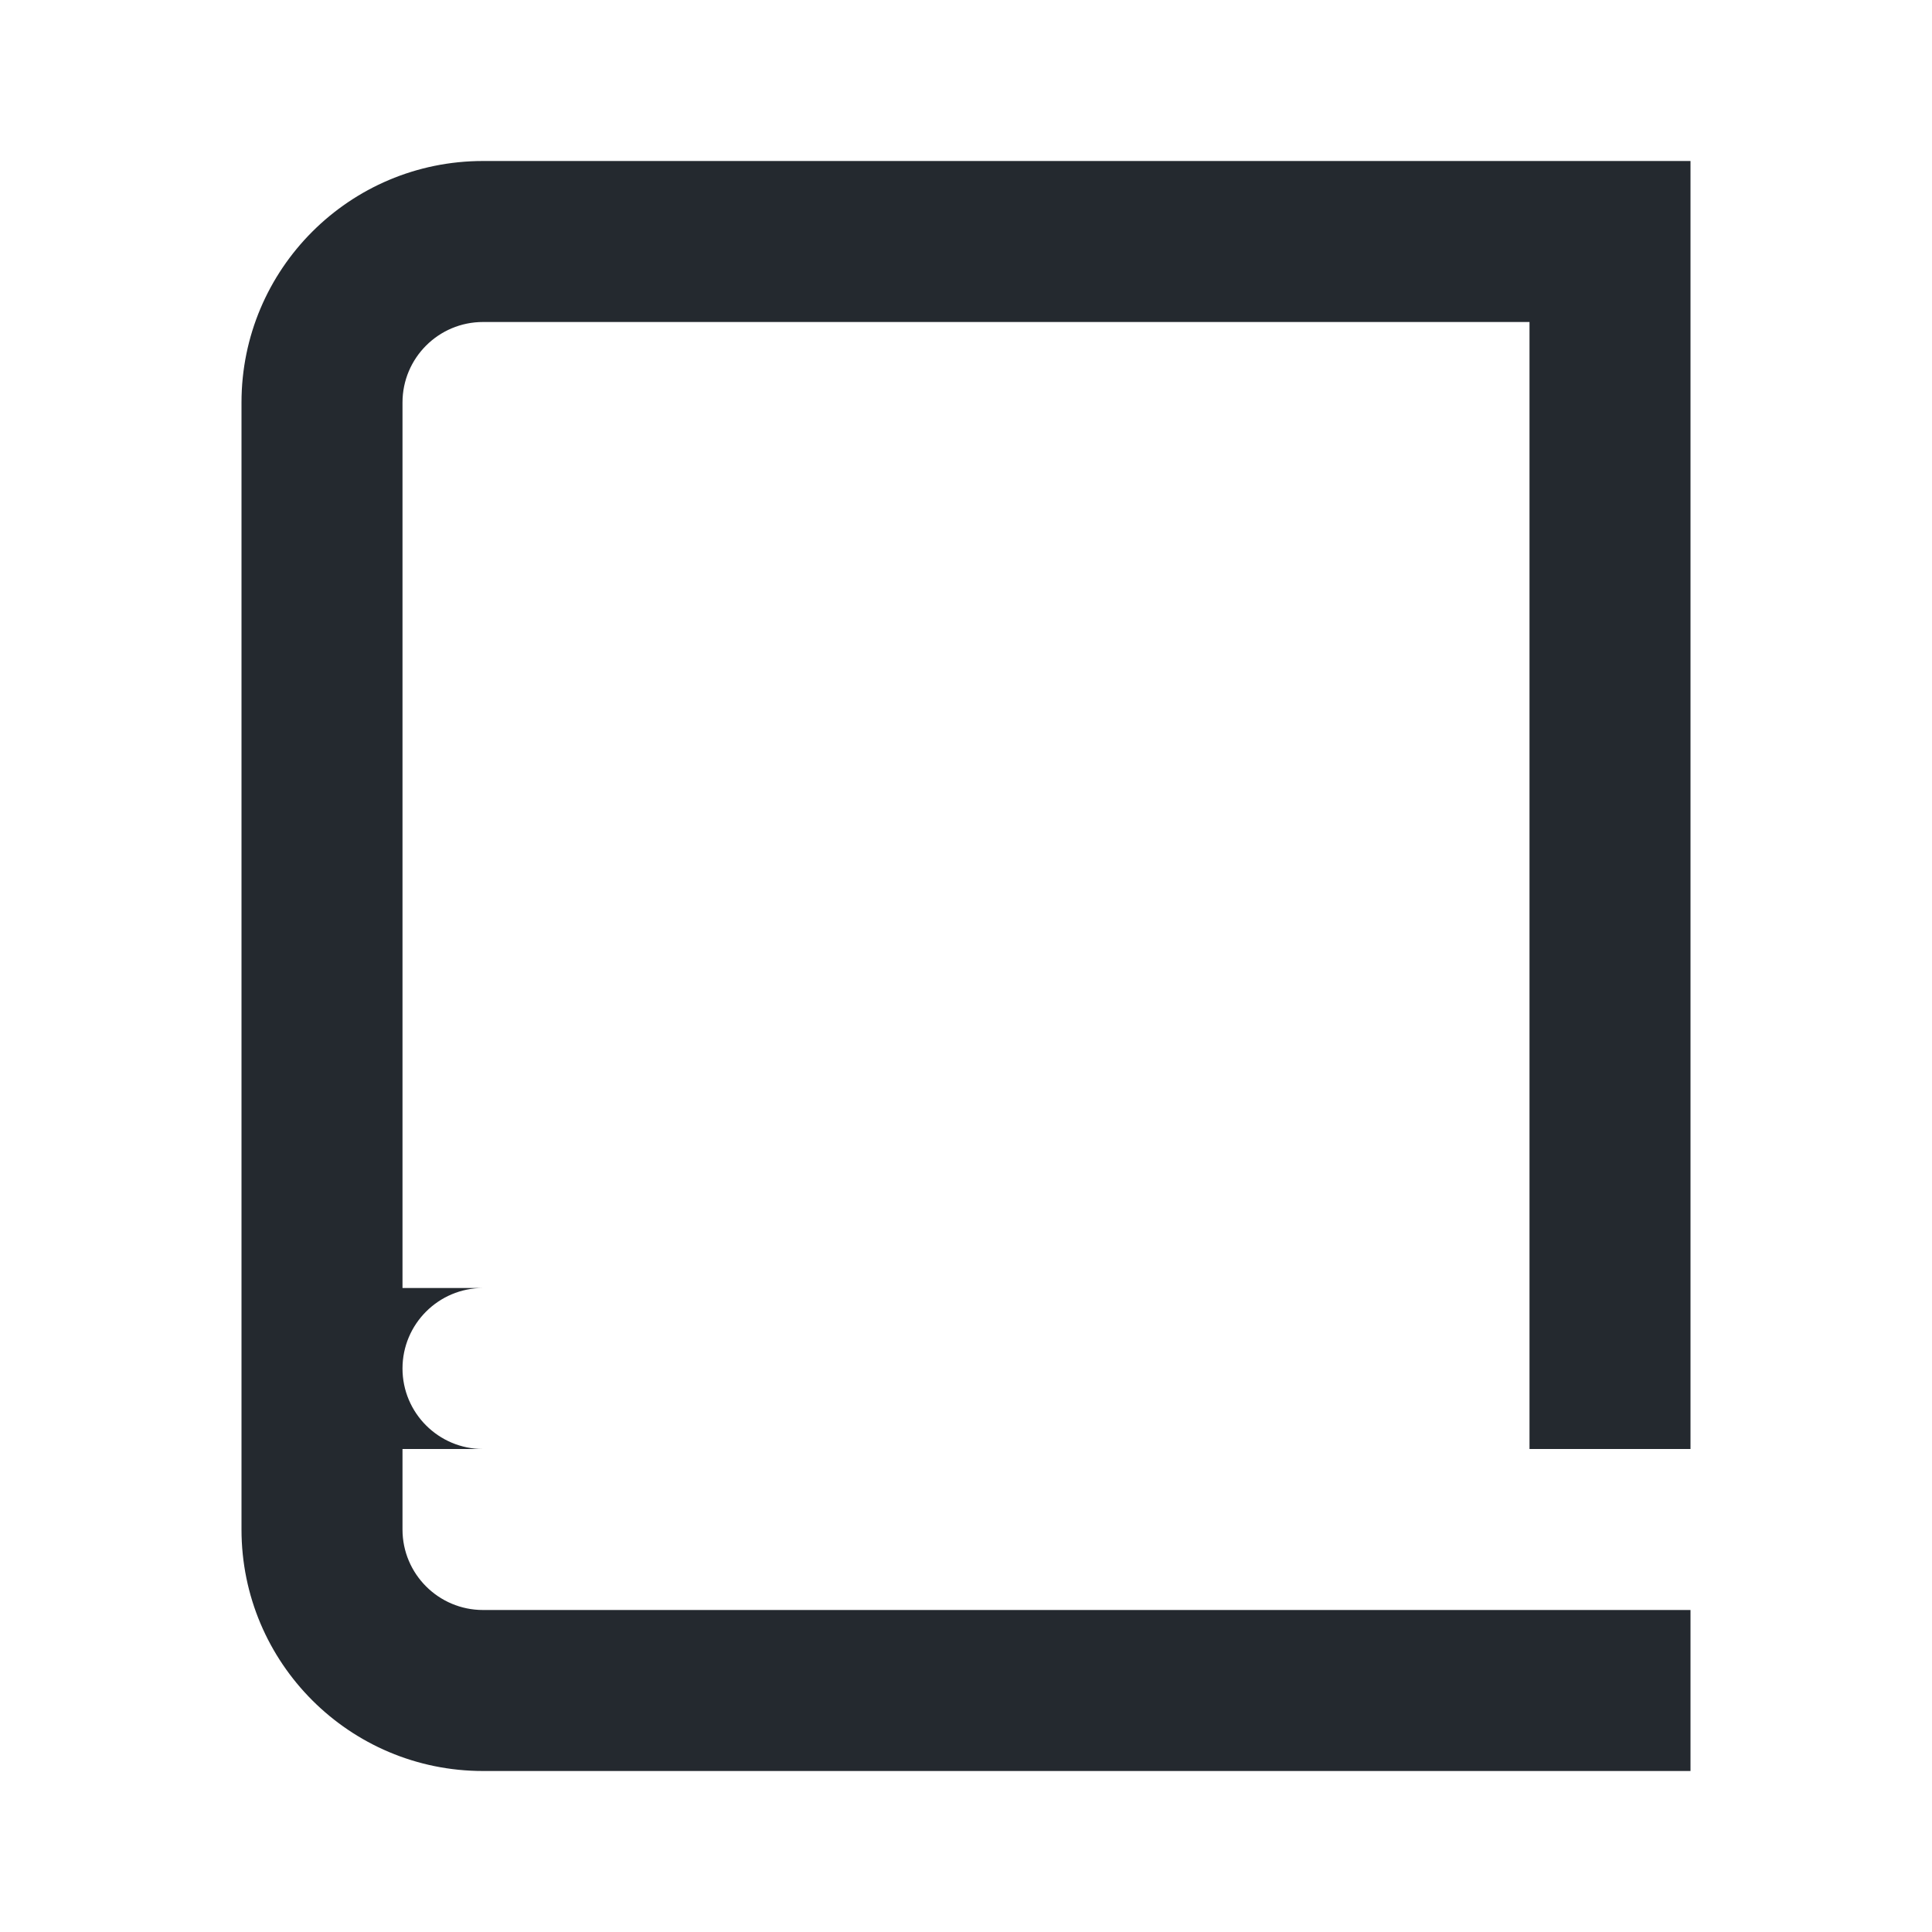
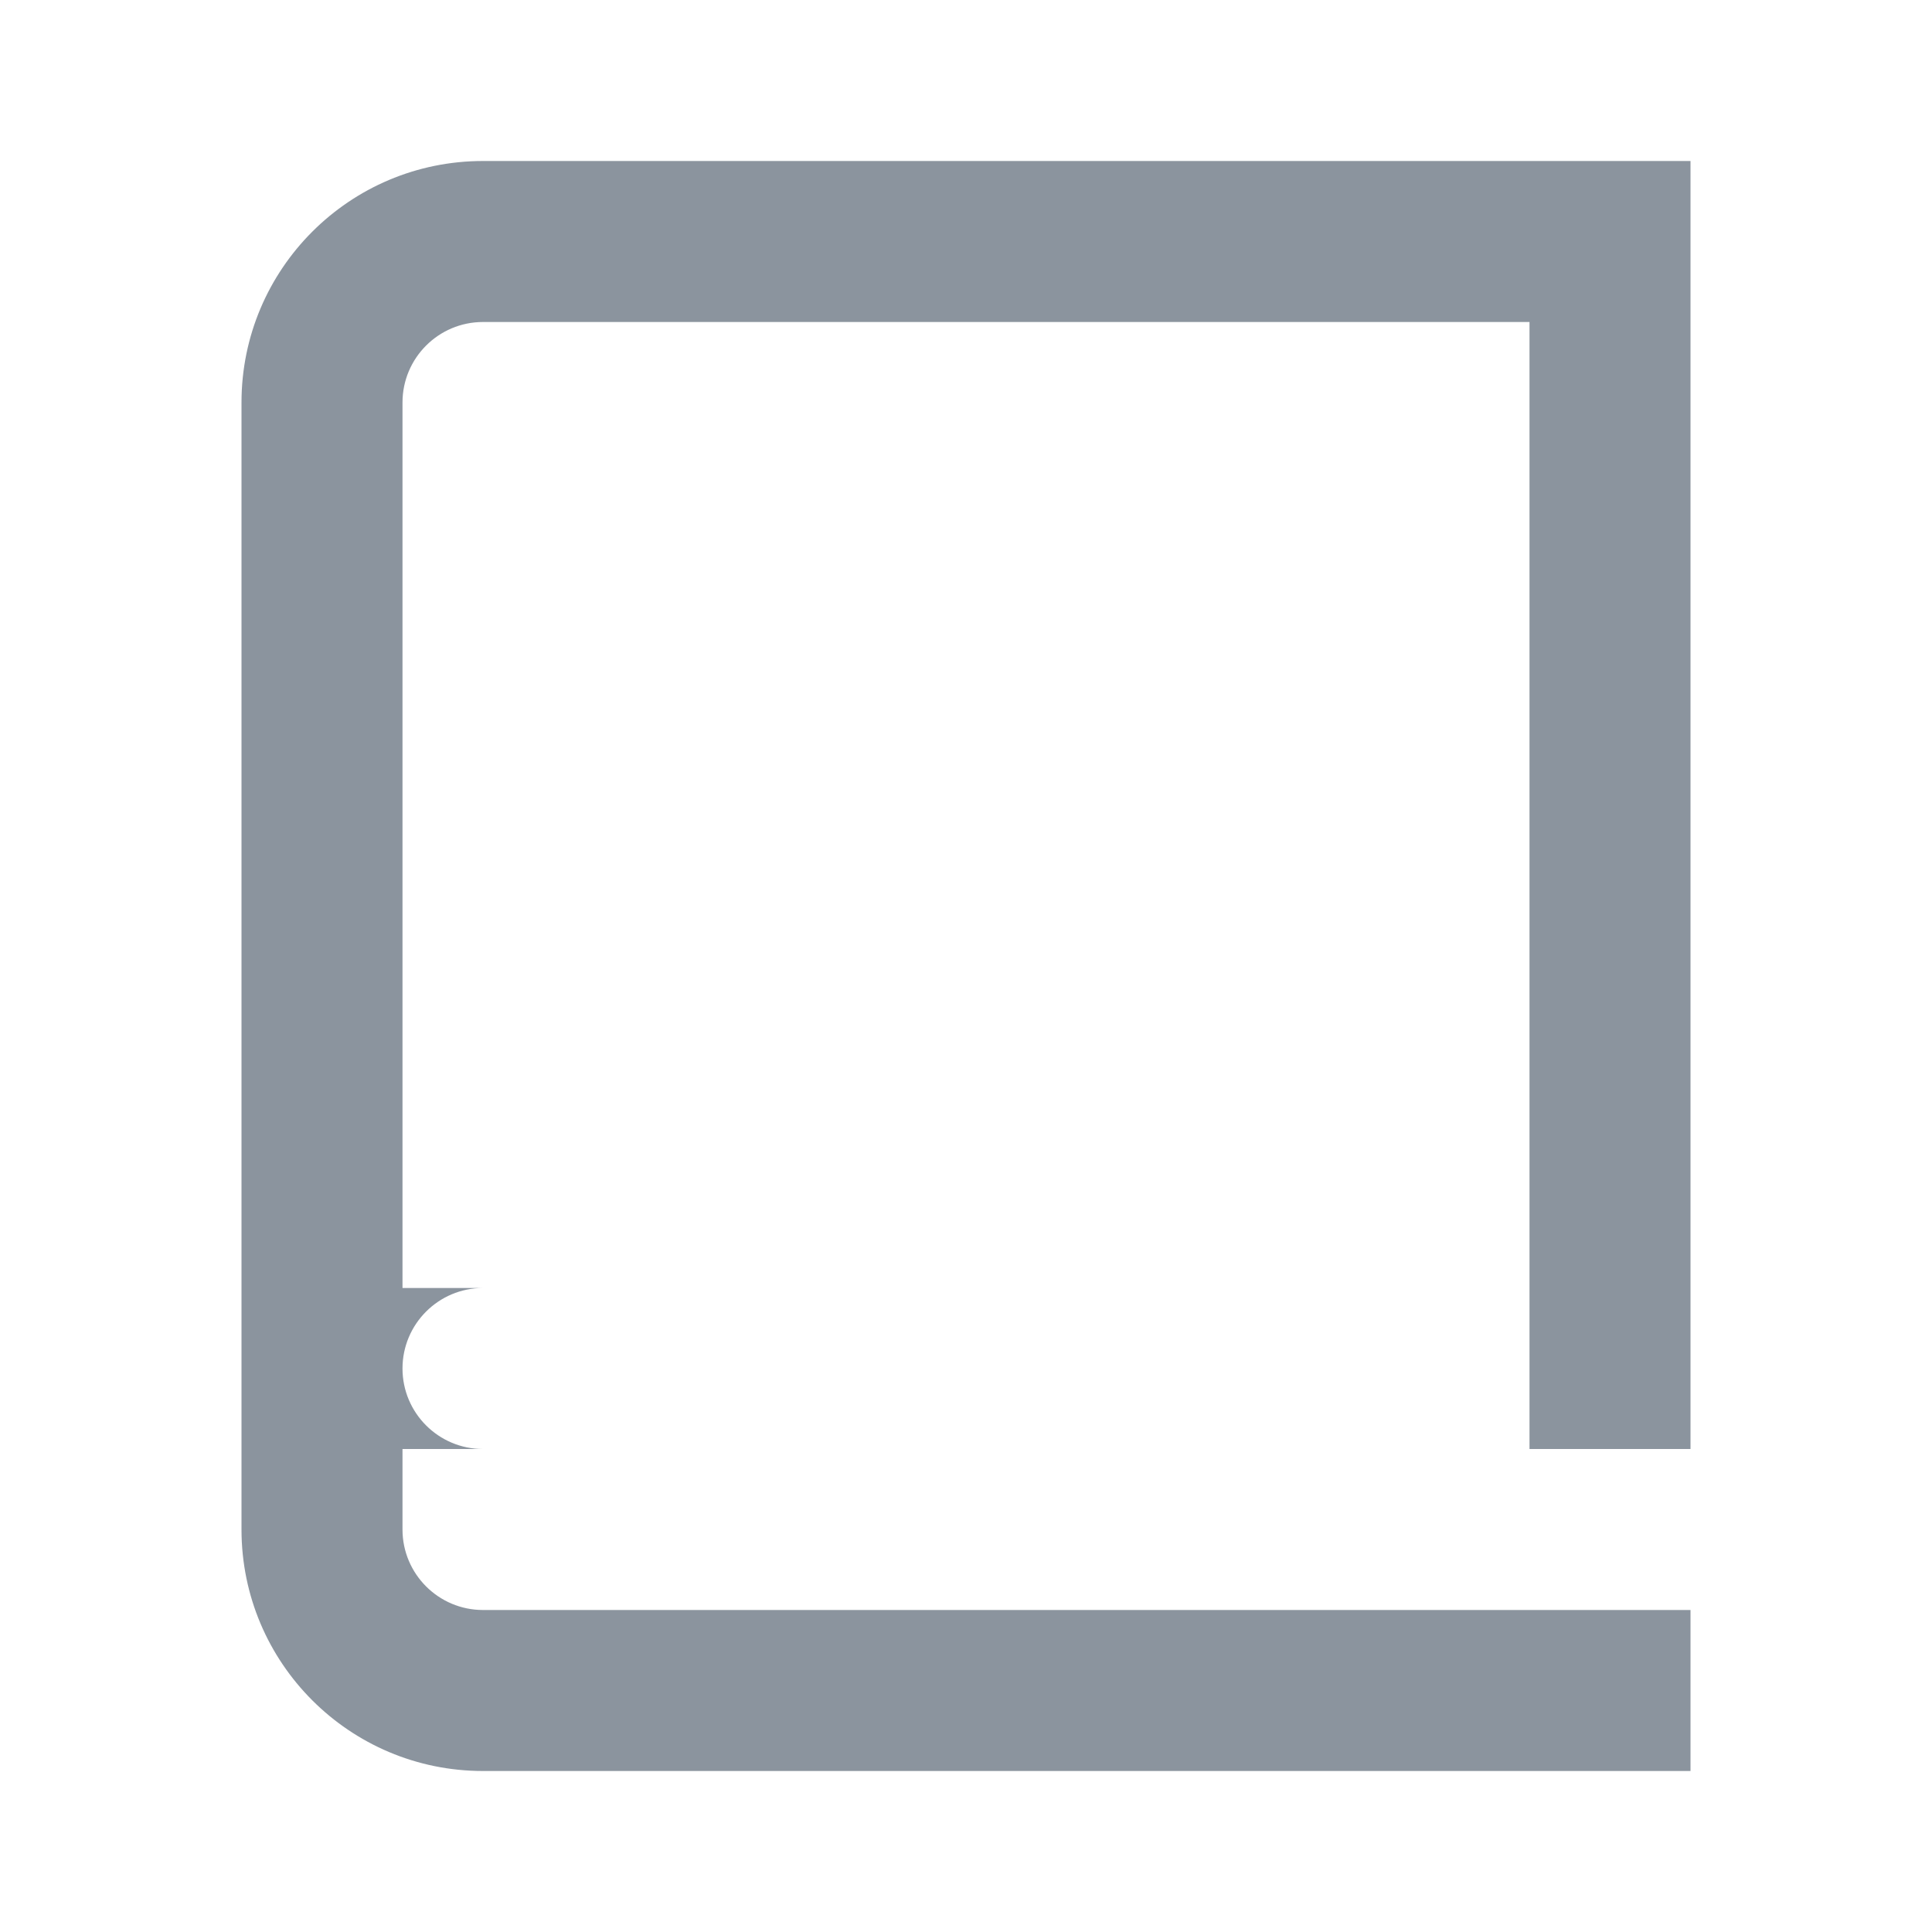
<svg xmlns="http://www.w3.org/2000/svg" viewBox="0 0 24 24" width="24" height="24">
-   <style>path { fill: #24292f; } @media (prefers-color-scheme: dark) { path { fill: #c9d1d9; } }</style>
-   <path d="M6 2C4.343 2 3 3.343 3 5v14c0 1.657 1.343 3 3 3h15v-2H6c-.552 0-1-.448-1-1v-1h16V2H6Zm13 16H6c-.552 0-1-.448-1-1s.448-1 1-1h13v2ZM5 16V5c0-.552.448-1 1-1h13v12H5Z" />
+   <path fill="#8b949e" d="M6 2C4.343 2 3 3.343 3 5v14c0 1.657 1.343 3 3 3h15v-2H6c-.552 0-1-.448-1-1v-1h16V2H6Zm13 16H6c-.552 0-1-.448-1-1s.448-1 1-1h13v2ZM5 16V5c0-.552.448-1 1-1h13v12H5Z" />
</svg>
